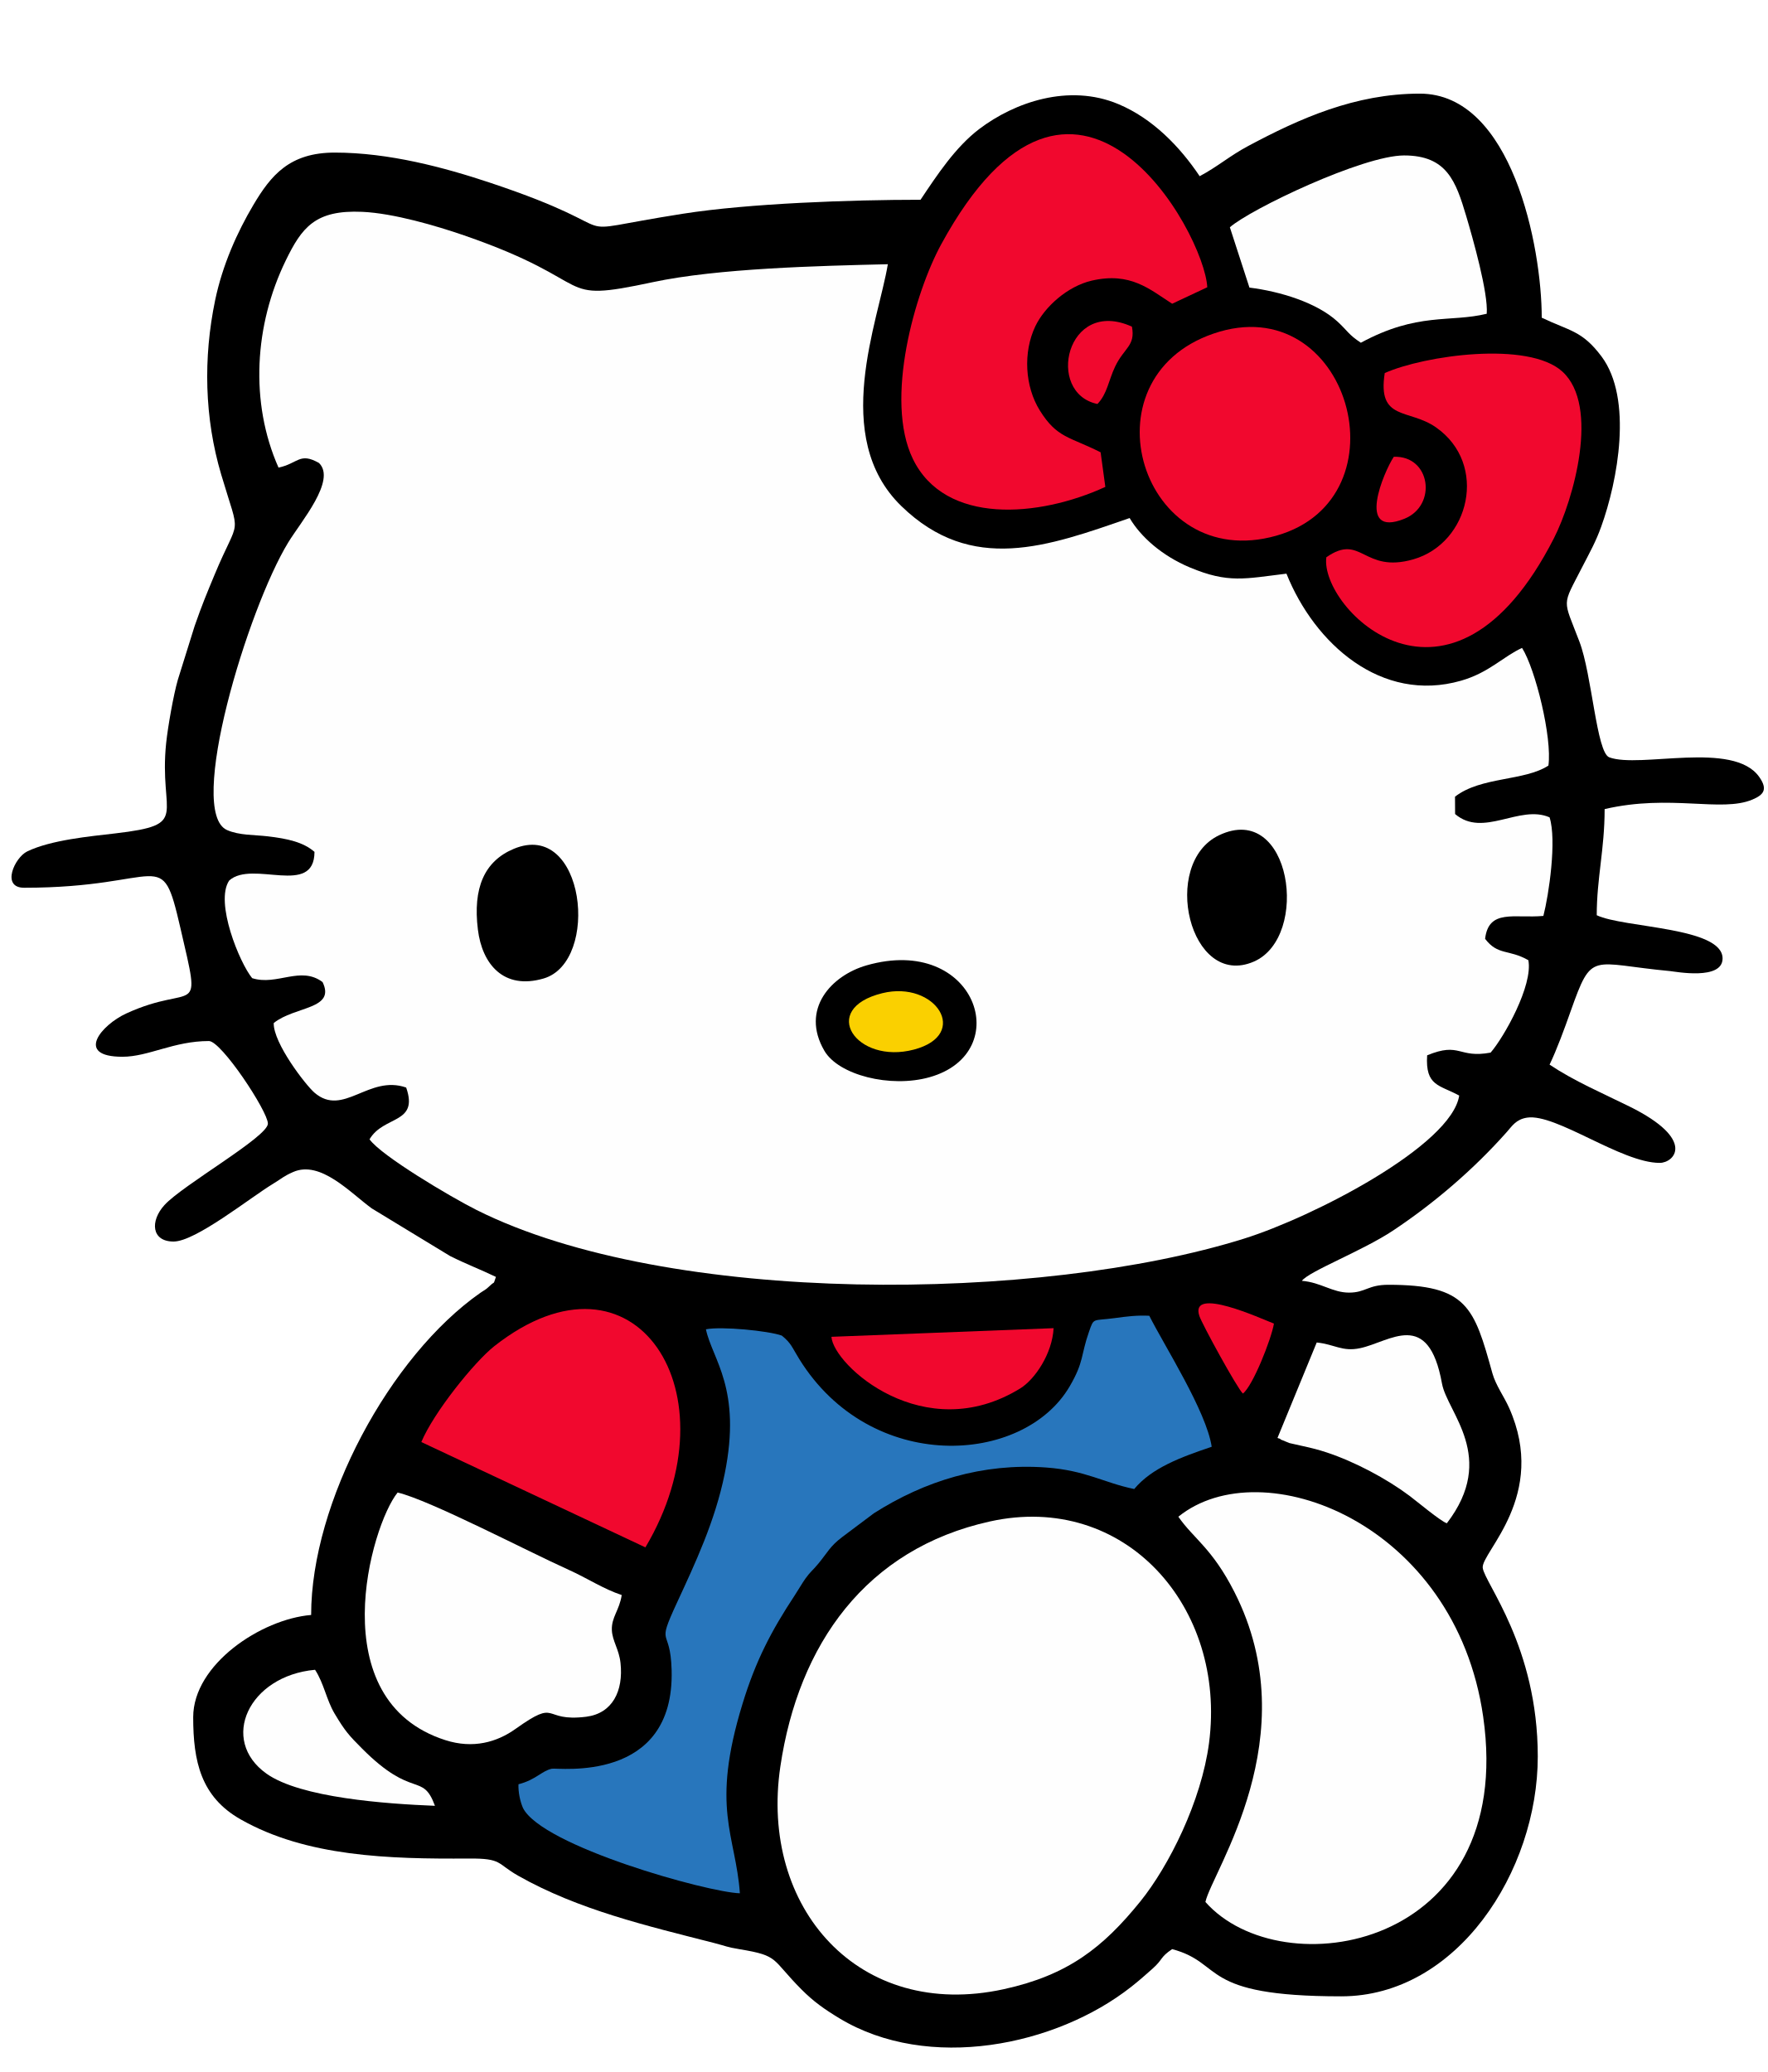
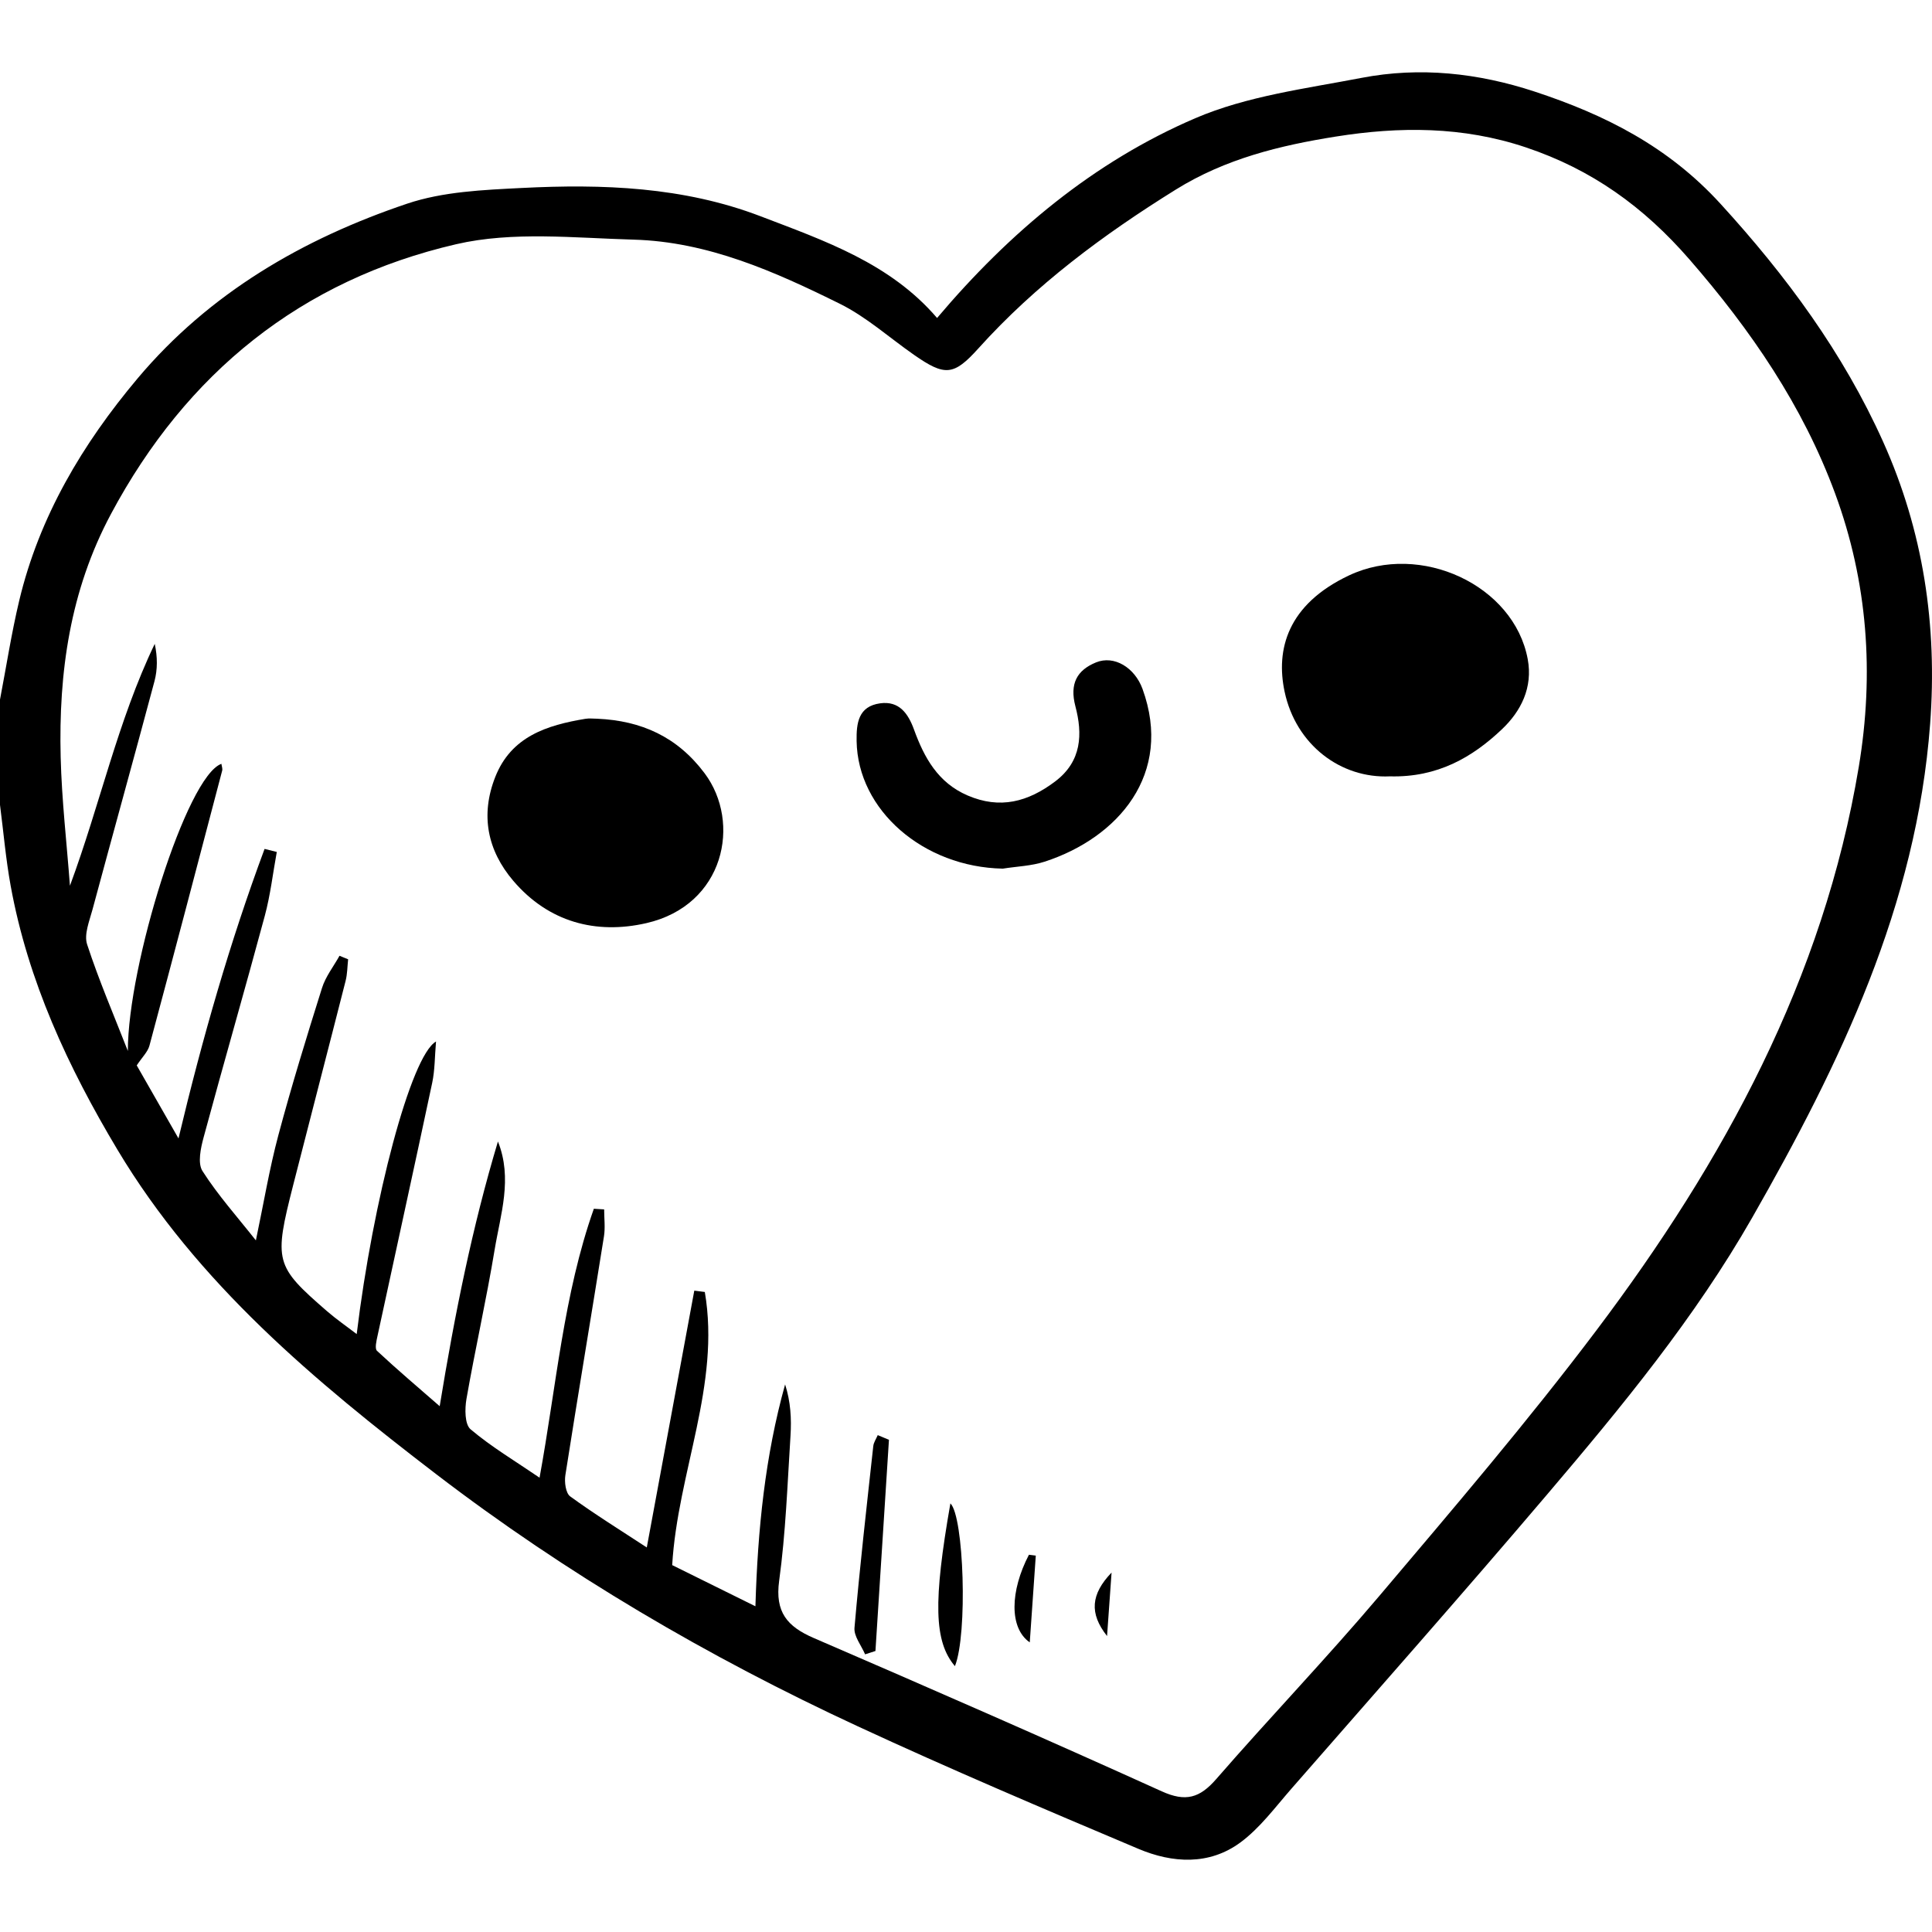
- <svg xmlns="http://www.w3.org/2000/svg" width="148pt" height="173.5pt" viewBox="0 0 148 173.5" version="1.1">
-   <g id="surface1">
-     <path style=" stroke:none;fill-rule:evenodd;fill:rgb(0%,0%,0%);fill-opacity:1;" d="M 77.074 16.727 C 71.301 16.727 62.734 17.023 57.176 17.898 C 45.969 19.656 53.941 19.598 40.988 15.285 C 37.203 14.027 32.566 12.777 28.027 12.777 C 24.234 12.777 22.68 14.691 21.215 17.16 C 19.875 19.418 18.629 22.176 18.012 25.145 C 17.008 29.977 17.117 35.004 18.52 39.734 C 20.16 45.27 20.086 43.02 17.961 48.137 C 17.273 49.793 16.922 50.633 16.301 52.406 L 14.891 56.918 C 14.516 58.223 14.059 60.855 13.914 62.199 C 13.27 68.34 16.023 69.039 9.652 69.785 C 7.527 70.035 4.266 70.332 2.273 71.297 C 1.23 71.805 0.066 74.336 2.02 74.336 C 13.816 74.336 13.469 70.633 15.105 77.707 C 16.926 85.566 16.355 82.211 10.574 84.863 C 8.492 85.816 6.23 88.488 10.25 88.488 C 12.438 88.488 14.543 87.172 17.492 87.172 C 18.539 87.172 22.43 93.066 22.43 94.086 C 22.43 95.191 15.301 99.223 13.77 100.906 C 12.555 102.242 12.672 103.961 14.531 103.961 C 16.379 103.961 20.93 100.297 22.863 99.125 C 23.629 98.66 23.723 98.5 24.539 98.141 C 26.836 97.125 29.348 99.895 31.129 101.188 L 37.68 105.172 C 39.07 105.867 40.207 106.289 41.523 106.922 C 41.25 107.68 41.504 107.191 40.98 107.699 C 40.656 108.016 40.543 108.031 40.223 108.254 C 32.637 113.559 26.051 125.809 26.051 135.23 C 21.871 135.578 16.176 139.367 16.176 143.789 C 16.176 147.504 16.828 150.457 20.137 152.34 C 25.641 155.477 32.578 155.672 39.234 155.625 C 42.074 155.605 41.566 156.035 43.387 157.066 C 48.438 159.926 54.168 161.258 59.809 162.703 C 60.859 162.973 60.816 163.035 61.926 163.219 C 65.289 163.773 64.547 164.02 67.109 166.59 C 68.117 167.602 69.016 168.238 70.289 169.008 C 77.723 173.496 88.402 171.336 94.715 166.367 C 95.375 165.848 95.93 165.355 96.492 164.855 C 97.402 164.047 97.105 163.906 98.141 163.211 C 102.574 164.395 100.285 167.164 112.297 167.164 C 121.996 167.164 128.754 156.688 128.754 147.082 C 128.754 137.863 124.289 132.551 124.145 131.281 C 124 129.996 129.641 125.246 126.352 117.883 C 125.934 116.945 125.238 116 124.957 115 C 123.418 109.457 122.859 107.582 116.246 107.582 C 114.527 107.582 114.34 108.238 112.953 108.238 C 111.559 108.238 110.617 107.387 109.004 107.25 C 109.59 106.453 114.09 104.738 116.641 103.039 C 120.121 100.719 123.391 97.91 126.164 94.785 C 126.602 94.293 126.934 93.727 127.859 93.586 C 130.277 93.219 135.742 97.375 138.961 97.375 C 140.176 97.375 142.062 95.441 136.438 92.656 C 134.16 91.531 131.816 90.535 129.742 89.148 C 130.352 87.883 130.988 86.141 131.512 84.66 C 133.324 79.551 133.168 80.695 139.844 81.316 C 140.285 81.359 144.227 82.109 144.227 80.258 C 144.227 77.617 135.934 77.711 133.691 76.637 C 133.691 73.543 134.352 71.109 134.352 67.75 C 139.855 66.469 144.117 68.051 146.723 66.953 C 147.691 66.547 148.02 66.086 147.297 65.059 C 145.133 61.984 137.289 64.371 134.738 63.414 C 133.672 63.012 133.297 56.496 132.242 53.73 C 130.84 50.039 130.754 50.855 132.488 47.457 C 133.121 46.223 133.598 45.398 134.066 44.098 C 135.434 40.316 136.75 33.391 134.082 29.836 C 132.453 27.668 131.43 27.727 129.086 26.602 C 129.086 20.664 126.59 7.84 118.879 7.84 C 113.457 7.84 108.812 9.926 104.504 12.227 C 102.957 13.051 101.961 13.949 100.445 14.754 C 98.785 12.273 96.5 9.918 93.641 8.719 C 89.48 6.973 84.938 8.57 82.004 10.793 C 79.984 12.324 78.453 14.668 77.074 16.727 Z M 77.074 16.727 " />
-     <path style=" stroke:none;fill-rule:evenodd;fill:rgb(99.609%,99.609%,99.609%);fill-opacity:1;" d="M 23.32 39.156 C 24.965 38.809 25.078 37.84 26.711 38.77 C 28.18 40.215 25.195 43.68 24.133 45.422 C 20.75 50.957 15.574 68.004 19.016 69.508 C 20.043 69.957 21.262 69.895 22.426 70.031 C 24.082 70.227 25.395 70.516 26.332 71.332 C 26.312 75.129 21.148 71.977 19.191 73.73 C 17.961 75.547 20.074 80.652 21.113 81.906 C 23.188 82.57 25.16 80.848 27.008 82.234 C 28.125 84.539 24.688 84.238 22.918 85.664 C 22.875 87.344 25.605 90.875 26.336 91.5 C 28.742 93.566 30.875 89.969 34.008 91.066 C 35.082 94.141 32.117 93.387 30.941 95.402 C 31.906 96.766 37.703 100.215 39.895 101.316 C 56.031 109.402 87.129 109.051 104.156 103.719 C 109.953 101.906 121.527 95.93 122.176 91.738 C 120.527 90.832 119.324 90.965 119.492 88.367 C 122.285 87.219 122.078 88.645 124.805 88.141 C 125.914 86.871 128.371 82.512 127.965 80.402 C 126.309 79.461 125.418 80.027 124.344 78.613 C 124.641 76.074 126.816 76.918 129.223 76.695 C 129.684 74.918 130.352 70.352 129.742 68.441 C 127.219 67.34 124.191 70.18 121.832 68.164 L 121.824 66.711 C 123.992 65.02 127.641 65.418 129.645 64.105 C 129.969 61.777 128.562 56.035 127.438 54.254 C 125.855 54.973 124.676 56.328 122.324 57 C 115.668 58.906 110.07 53.922 107.711 48.035 C 104.223 48.457 102.852 48.867 99.625 47.516 C 97.297 46.539 95.516 44.961 94.582 43.379 C 87.75 45.746 81.367 48.113 75.461 42.371 C 69.516 36.586 73.551 26.898 74.336 22.125 C 68.512 22.262 60.078 22.469 54.668 23.625 C 46.145 25.449 50.43 23.707 38.859 19.711 C 36.527 18.906 32.945 17.855 30.332 17.738 C 26.391 17.562 25.273 19.039 23.918 21.828 C 21.305 27.203 20.895 33.688 23.32 39.156 Z M 23.32 39.156 " />
-     <path style=" stroke:none;fill-rule:evenodd;fill:rgb(99.609%,99.609%,99.609%);fill-opacity:1;" d="M 82.891 127.398 C 72.504 129.695 66.855 137.676 65.336 147.926 C 63.582 159.75 71.902 169.219 84.043 166.566 C 89.426 165.391 92.363 163.066 95.473 159.223 C 97.871 156.258 100.594 150.812 101.23 145.945 C 102.715 134.566 94.184 124.906 82.891 127.398 Z M 82.891 127.398 " />
-     <path style=" stroke:none;fill-rule:evenodd;fill:rgb(15.697%,46.263%,73.631%);fill-opacity:1;" d="M 65.457 111.836 C 64.32 111.43 60.41 111.051 59.105 111.309 C 59.633 113.828 62.133 116.254 60.672 123.434 C 59.863 127.391 58.227 130.859 56.668 134.23 C 54.898 138.059 56.133 136.105 56.234 139.848 C 56.492 149.391 46.695 148 46.203 148.105 C 45.355 148.285 44.867 149.035 43.41 149.406 C 43.383 150.066 43.547 150.832 43.785 151.387 C 45.379 154.594 59.273 158.461 61.949 158.535 C 61.59 153.598 59.477 151.445 62.172 142.66 C 63.27 139.07 64.578 136.562 66.539 133.59 C 66.844 133.129 67.172 132.551 67.438 132.18 C 67.879 131.57 68 131.555 68.504 130.949 C 69.305 129.984 69.473 129.492 70.535 128.691 L 73.168 126.715 C 77.406 124.016 82.254 122.492 87.598 122.883 C 90.93 123.129 92.387 124.152 94.965 124.684 C 96.441 122.91 98.867 122.02 101.453 121.145 C 100.996 118.152 97.504 112.715 96.227 110.176 C 95.203 110.125 94.355 110.23 93.34 110.371 C 91.461 110.625 91.605 110.301 91.184 111.5 C 90.484 113.477 90.781 114.008 89.551 116.105 C 85.68 122.699 72.906 123.461 66.918 113.797 C 66.289 112.785 66.262 112.488 65.457 111.836 Z M 65.457 111.836 " />
-     <path style=" stroke:none;fill-rule:evenodd;fill:rgb(99.609%,99.609%,99.609%);fill-opacity:1;" d="M 98.66 127.004 C 99.949 128.859 101.484 129.629 103.355 133.309 C 109.504 145.402 101.473 156.727 100.926 159.262 C 107.289 166.461 126.98 163.27 124.184 143.754 C 121.852 127.477 105.625 121.359 98.66 127.004 Z M 98.66 127.004 " />
-     <path style=" stroke:none;fill-rule:evenodd;fill:rgb(94.531%,3.137%,18.042%);fill-opacity:1;" d="M 92.547 40.77 L 92.152 37.875 C 89.531 36.551 88.508 36.688 87.066 34.379 C 85.809 32.367 85.645 29.496 86.688 27.316 C 87.465 25.695 89.363 23.977 91.406 23.5 C 94.648 22.75 96.258 24.223 98.141 25.434 L 101.082 24.055 C 100.855 19.473 90.016 -0.094 78.809 20.449 C 76.609 24.477 74.031 33.473 76.43 38.422 C 79.125 43.988 86.988 43.324 92.547 40.77 Z M 92.547 40.77 " />
-     <path style=" stroke:none;fill-rule:evenodd;fill:rgb(99.609%,99.609%,99.609%);fill-opacity:1;" d="M 52.055 133.562 C 50.52 133.055 49.156 132.141 47.613 131.449 C 44.031 129.832 36.023 125.633 33.293 124.977 C 31.059 127.715 26.855 142.387 37.301 145.715 C 39.613 146.453 41.605 145.883 43.16 144.773 C 46.836 142.156 45.301 144.219 49.07 143.754 C 51.273 143.48 52.211 141.605 51.953 139.242 C 51.828 138.098 51.27 137.41 51.23 136.504 C 51.184 135.414 51.859 134.852 52.055 133.562 Z M 52.055 133.562 " />
-     <path style=" stroke:none;fill-rule:evenodd;fill:rgb(94.531%,3.137%,18.042%);fill-opacity:1;" d="M 115.941 31.238 C 115.309 35.277 117.961 34.195 120.23 35.785 C 124.629 38.859 123.055 45.48 118.336 46.836 C 114.117 48.047 114.004 44.598 111.051 46.664 C 110.48 50.938 121.441 62.02 130.102 45.078 C 131.75 41.848 133.965 33.992 130.816 31.117 C 127.969 28.516 119.242 29.766 115.941 31.238 Z M 115.941 31.238 " />
-     <path style=" stroke:none;fill-rule:evenodd;fill:rgb(94.531%,3.137%,18.042%);fill-opacity:1;" d="M 35.277 120.75 L 54.039 129.57 C 61.688 116.691 53.199 103.438 41.395 112.715 C 39.727 114.027 36.305 118.281 35.277 120.75 Z M 35.277 120.75 " />
-     <path style=" stroke:none;fill-rule:evenodd;fill:rgb(94.531%,3.137%,18.042%);fill-opacity:1;" d="M 101.602 27.934 C 90.543 31.727 95.59 48.039 106.855 44.859 C 117.918 41.734 112.941 24.043 101.602 27.934 Z M 101.602 27.934 " />
-     <path style=" stroke:none;fill-rule:evenodd;fill:rgb(99.609%,99.609%,99.609%);fill-opacity:1;" d="M 102.973 19.031 L 104.613 24.082 C 107.188 24.402 110.254 25.34 111.98 26.922 C 112.848 27.719 112.891 28.008 113.941 28.699 C 118.719 26.117 121.395 27.027 124.48 26.273 C 124.621 24.547 123.305 19.918 122.766 18.105 C 121.898 15.191 121.152 13.016 117.562 13.016 C 114.109 13.016 104.711 17.504 102.973 19.031 Z M 102.973 19.031 " />
-     <path style=" stroke:none;fill-rule:evenodd;fill:rgb(99.609%,99.609%,99.609%);fill-opacity:1;" d="M 110.246 112.414 L 106.961 120.406 C 107.066 120.469 107.188 120.438 107.23 120.539 L 107.961 120.836 C 108.016 120.852 108.91 121.051 109.035 121.078 C 109.844 121.254 110.383 121.391 111.082 121.621 C 113.441 122.402 116.098 123.82 118.004 125.246 C 118.562 125.66 120.633 127.395 121.141 127.551 C 125.387 122.02 121.172 118.285 120.734 115.852 C 119.594 109.531 116.375 112.367 113.875 112.891 C 112.379 113.207 111.746 112.566 110.246 112.414 Z M 110.246 112.414 " />
-     <path style=" stroke:none;fill-rule:evenodd;fill:rgb(0%,0%,0%);fill-opacity:1;" d="M 72.551 80.836 C 69.613 81.68 66.992 84.5 69.023 87.988 C 70.207 90.02 74.547 91.129 77.836 90.199 C 85.078 88.152 81.715 78.207 72.551 80.836 Z M 72.551 80.836 " />
-     <path style=" stroke:none;fill-rule:evenodd;fill:rgb(94.531%,3.137%,18.042%);fill-opacity:1;" d="M 69.613 111.938 C 69.777 114.324 77.375 121.211 85.426 116.258 C 86.641 115.508 88.105 113.359 88.215 111.215 Z M 69.613 111.938 " />
-     <path style=" stroke:none;fill-rule:evenodd;fill:rgb(99.609%,99.609%,99.609%);fill-opacity:1;" d="M 36.418 151.211 C 35.363 148.348 34.598 150.711 30.328 146.43 C 29.219 145.316 28.902 144.977 28.008 143.477 C 27.328 142.328 27.125 140.965 26.379 139.82 C 20.816 140.328 18.344 145.699 22.316 148.52 C 25.168 150.543 32.328 151.047 36.418 151.211 Z M 36.418 151.211 " />
-     <path style=" stroke:none;fill-rule:evenodd;fill:rgb(0%,0%,0%);fill-opacity:1;" d="M 43.008 71.082 C 40.539 72.121 39.586 74.371 40.012 77.832 C 40.363 80.73 42.168 82.914 45.516 81.934 C 50.285 80.539 48.977 68.574 43.008 71.082 Z M 43.008 71.082 " />
-     <path style=" stroke:none;fill-rule:evenodd;fill:rgb(0%,0%,0%);fill-opacity:1;" d="M 102.074 69.938 C 97.121 72.293 99.598 82.855 104.98 80.52 C 109.734 78.457 108.113 67.066 102.074 69.938 Z M 102.074 69.938 " />
-     <path style=" stroke:none;fill-rule:evenodd;fill:rgb(98.047%,81.639%,0%);fill-opacity:1;" d="M 73.875 83.164 C 68.504 84.488 71.707 89.164 76.523 87.887 C 81.289 86.625 78.316 82.07 73.875 83.164 Z M 73.875 83.164 " />
-     <path style=" stroke:none;fill-rule:evenodd;fill:rgb(94.531%,3.137%,18.042%);fill-opacity:1;" d="M 104.066 116.691 C 104.898 116.047 106.445 112.137 106.664 110.832 C 105.621 110.434 99.582 107.652 100.418 110.188 C 100.645 110.879 103.605 116.285 104.066 116.691 Z M 104.066 116.691 " />
-     <path style=" stroke:none;fill-rule:evenodd;fill:rgb(94.531%,3.137%,18.042%);fill-opacity:1;" d="M 91.887 33.828 C 92.707 32.973 92.801 31.898 93.359 30.711 C 94.109 29.117 95.086 28.973 94.773 27.352 C 89.277 24.859 87.504 32.922 91.887 33.828 Z M 91.887 33.828 " />
-     <path style=" stroke:none;fill-rule:evenodd;fill:rgb(94.531%,3.137%,18.042%);fill-opacity:1;" d="M 116.699 38.25 C 115.891 39.461 113.469 45.09 117.582 43.441 C 120.359 42.324 119.781 38.133 116.699 38.25 Z M 116.699 38.25 " />
+ <svg xmlns="http://www.w3.org/2000/svg" fill="#000000" height="800px" width="800px" version="1.1" viewBox="0 0 449.266 449.266" enable-background="new 0 0 449.266 449.266">
+   <g>
+     <path d="m0,162.677c1.471-7.672 2.659-15.411 4.468-23.001 4.669-19.586 14.721-36.449 27.524-51.675 16.709-19.87 38.465-32.482 62.675-40.637 8.353-2.814 17.695-3.199 26.638-3.652 18.842-0.955 37.613-0.287 55.572,6.583 14.91,5.704 30.113,10.913 41.032,23.648 16.92-19.999 36.441-36.317 60.027-46.447 12.027-5.166 25.635-6.879 38.676-9.388 13.591-2.615 27.112-1.139 40.261,3.191 16.364,5.389 31.001,12.737 43.184,26.065 15.368,16.811 28.572,34.731 37.842,55.362 9.344,20.794 12.648,42.712 10.93,65.634-3.164,42.205-20.91,78.961-41.387,114.809-13.325,23.326-30.344,43.968-47.652,64.329-19.597,23.054-39.643,45.727-59.548,68.518-3.76,4.305-7.264,9.076-11.785,12.416-7.268,5.37-15.815,4.838-23.723,1.5-21.905-9.246-43.803-18.547-65.371-28.544-34.706-16.086-67.663-35.396-98.008-58.645-28.136-21.556-55.436-44.294-74.035-75.377-11.468-19.168-20.81-39.222-24.84-61.381-1.131-6.219-1.67-12.545-2.48-18.822 0-8.162 0-16.324 0-24.486zm138.093,118.407c0.798,0.049 1.597,0.098 2.395,0.147 0,2.093 0.282,4.23-0.044,6.271-2.958,18.517-6.069,37.011-8.975,55.536-0.25,1.596 0.076,4.171 1.122,4.933 5.693,4.145 11.696,7.864 17.813,11.875 3.782-20.45 7.414-40.086 11.046-59.722 0.816,0.104 1.632,0.209 2.448,0.313 3.69,21.588-6.297,41.888-7.588,63.512 6.1,3.017 12.435,6.151 19.356,9.575 0.534-17.943 2.253-34.93 6.903-51.596 1.294,4.038 1.505,8.007 1.254,11.947-0.718,11.255-1.11,22.569-2.639,33.721-0.999,7.29 1.874,10.644 8.054,13.312 27.057,11.685 54.067,23.485 80.912,35.646 5.566,2.522 8.832,1.563 12.667-2.846 12.496-14.368 25.695-28.134 37.992-42.665 17.168-20.287 34.472-40.524 50.457-61.733 29.574-39.238 52.764-81.684 60.977-131.008 3.612-21.694 2.07-42.988-5.508-63.548-7.515-20.391-19.57-37.989-33.886-54.446-10.653-12.247-22.702-20.907-38.049-26.045-14.674-4.912-29.379-4.857-44.163-2.506-12.976,2.064-25.656,5.14-37.222,12.332-16.857,10.482-32.584,22.14-45.908,36.935-5.756,6.392-7.795,6.488-14.974,1.486-5.733-3.995-11.054-8.809-17.244-11.874-15.132-7.492-30.697-14.43-47.942-14.91-13.772-0.383-28.119-1.981-41.261,1.062-36.026,8.343-62.722,29.891-80.286,62.742-9.521,17.807-12.187,36.847-11.692,56.546 0.251,9.977 1.408,19.931 2.156,29.895 6.996-18.871 11.089-38.264 19.718-56.249 0.663,3.048 0.665,5.967-0.062,8.692-4.731,17.734-9.652,35.416-14.424,53.139-0.711,2.642-1.995,5.746-1.239,8.055 2.75,8.395 6.254,16.542 9.474,24.783-0.004-19.996 13.682-63.895 21.754-66.771 0.071,0.547 0.304,1.107 0.181,1.574-5.599,21.333-11.2,42.665-16.917,63.966-0.388,1.447-1.675,2.652-2.952,4.589 2.849,4.983 6.17,10.79 9.708,16.977 5.582-23.415 11.955-45.637 20.018-67.32 0.947,0.235 1.894,0.471 2.841,0.706-0.908,4.953-1.48,9.996-2.785,14.842-4.633,17.202-9.585,34.318-14.228,51.517-0.679,2.517-1.435,6.01-0.264,7.844 3.593,5.626 8.106,10.665 12.416,16.127 1.821-8.665 3.142-16.663 5.225-24.458 3.073-11.499 6.578-22.888 10.152-34.244 0.836-2.658 2.686-4.997 4.069-7.483 0.668,0.273 1.337,0.545 2.005,0.818-0.185,1.672-0.174,3.394-0.585,5.009-4.02,15.816-8.143,31.607-12.173,47.42-4.55,17.851-4.278,18.864 7.809,29.365 2.162,1.878 4.535,3.512 6.942,5.359 3.763-31.091 12.602-64.735 18.446-68.037-0.305,3.505-0.256,6.623-0.887,9.597-4.164,19.626-8.484,39.22-12.713,58.832-0.25,1.157-0.691,2.969-0.128,3.496 4.727,4.412 9.668,8.595 14.581,12.88 3.488-21.351 7.569-41.653 13.545-61.555 3.454,8.652 0.594,16.914-0.768,25.161-1.918,11.608-4.526,23.1-6.551,34.693-0.403,2.306-0.416,5.915 0.954,7.074 4.826,4.081 10.332,7.356 16.043,11.253 3.929-21.481 5.576-42.61 12.624-62.538z" />
+     <path d="m323.215,180.532c-11.437,0.54-21.869-7.32-24.496-19.698-2.074-9.769 0.643-20.268 14.992-27.034 16.595-7.825 38.338,2.266 41.542,19.456 1.241,6.661-1.597,12.154-5.984,16.317-6.883,6.532-14.978,11.249-26.054,10.959z" />
+     <path d="m138.898,167.131c10.239,0.462 18.598,4.189 24.964,12.702 8.553,11.437 4.653,30.666-13.57,34.835-11.712,2.68-22.732-0.233-30.92-9.83-6.064-7.108-7.682-15.335-4.207-24.161 3.714-9.432 12.03-12.042 20.963-13.526 0.9-0.15 1.846-0.02 2.77-0.02z" />
+     <path d="m233.191,201.992c-18.463-0.352-33.732-13.583-33.995-29.657-0.069-4.211 0.406-8.07 5.452-8.782 4.457-0.629 6.549,2.393 7.9,6.115 2.375,6.541 5.583,12.351 12.453,15.308 7.538,3.245 14.041,1.509 20.36-3.255 6.251-4.712 6.39-11.098 4.713-17.471-1.391-5.288 0.388-8.403 4.769-10.206 4.253-1.75 9.037,1.207 10.836,6.156 7.199,19.813-5.703,34.627-22.764,40.173-3.09,1.006-6.475,1.103-9.724,1.619z" />
+     <path d="m201.168,384.698c-0.87-2.062-2.637-4.202-2.466-6.174 1.224-14.102 2.828-28.172 4.369-42.246 0.096-0.879 0.683-1.705 1.041-2.555 0.868,0.363 1.736,0.726 2.604,1.088-1.047,16.37-2.093,32.739-3.14,49.109-0.803,0.26-1.605,0.519-2.408,0.778z" />
+     <path d="m222.055,387.444c-4.873-5.745-5.046-15.022-1.052-37.842 3.141,2.956 4.044,30.448 1.052,37.842z" />
+     <path d="m240.862,361.741c-0.458,6.595-0.916,13.19-1.402,20.177-4.79-3.306-4.603-11.907-0.192-20.378 0.531,0.067 1.062,0.134 1.594,0.201z" />
+     <path d="m257.434,380.447c-4.179-5.294-3.756-9.74 1.05-14.765-0.375,5.277-0.661,9.306-1.05,14.765z" />
  </g>
</svg>
